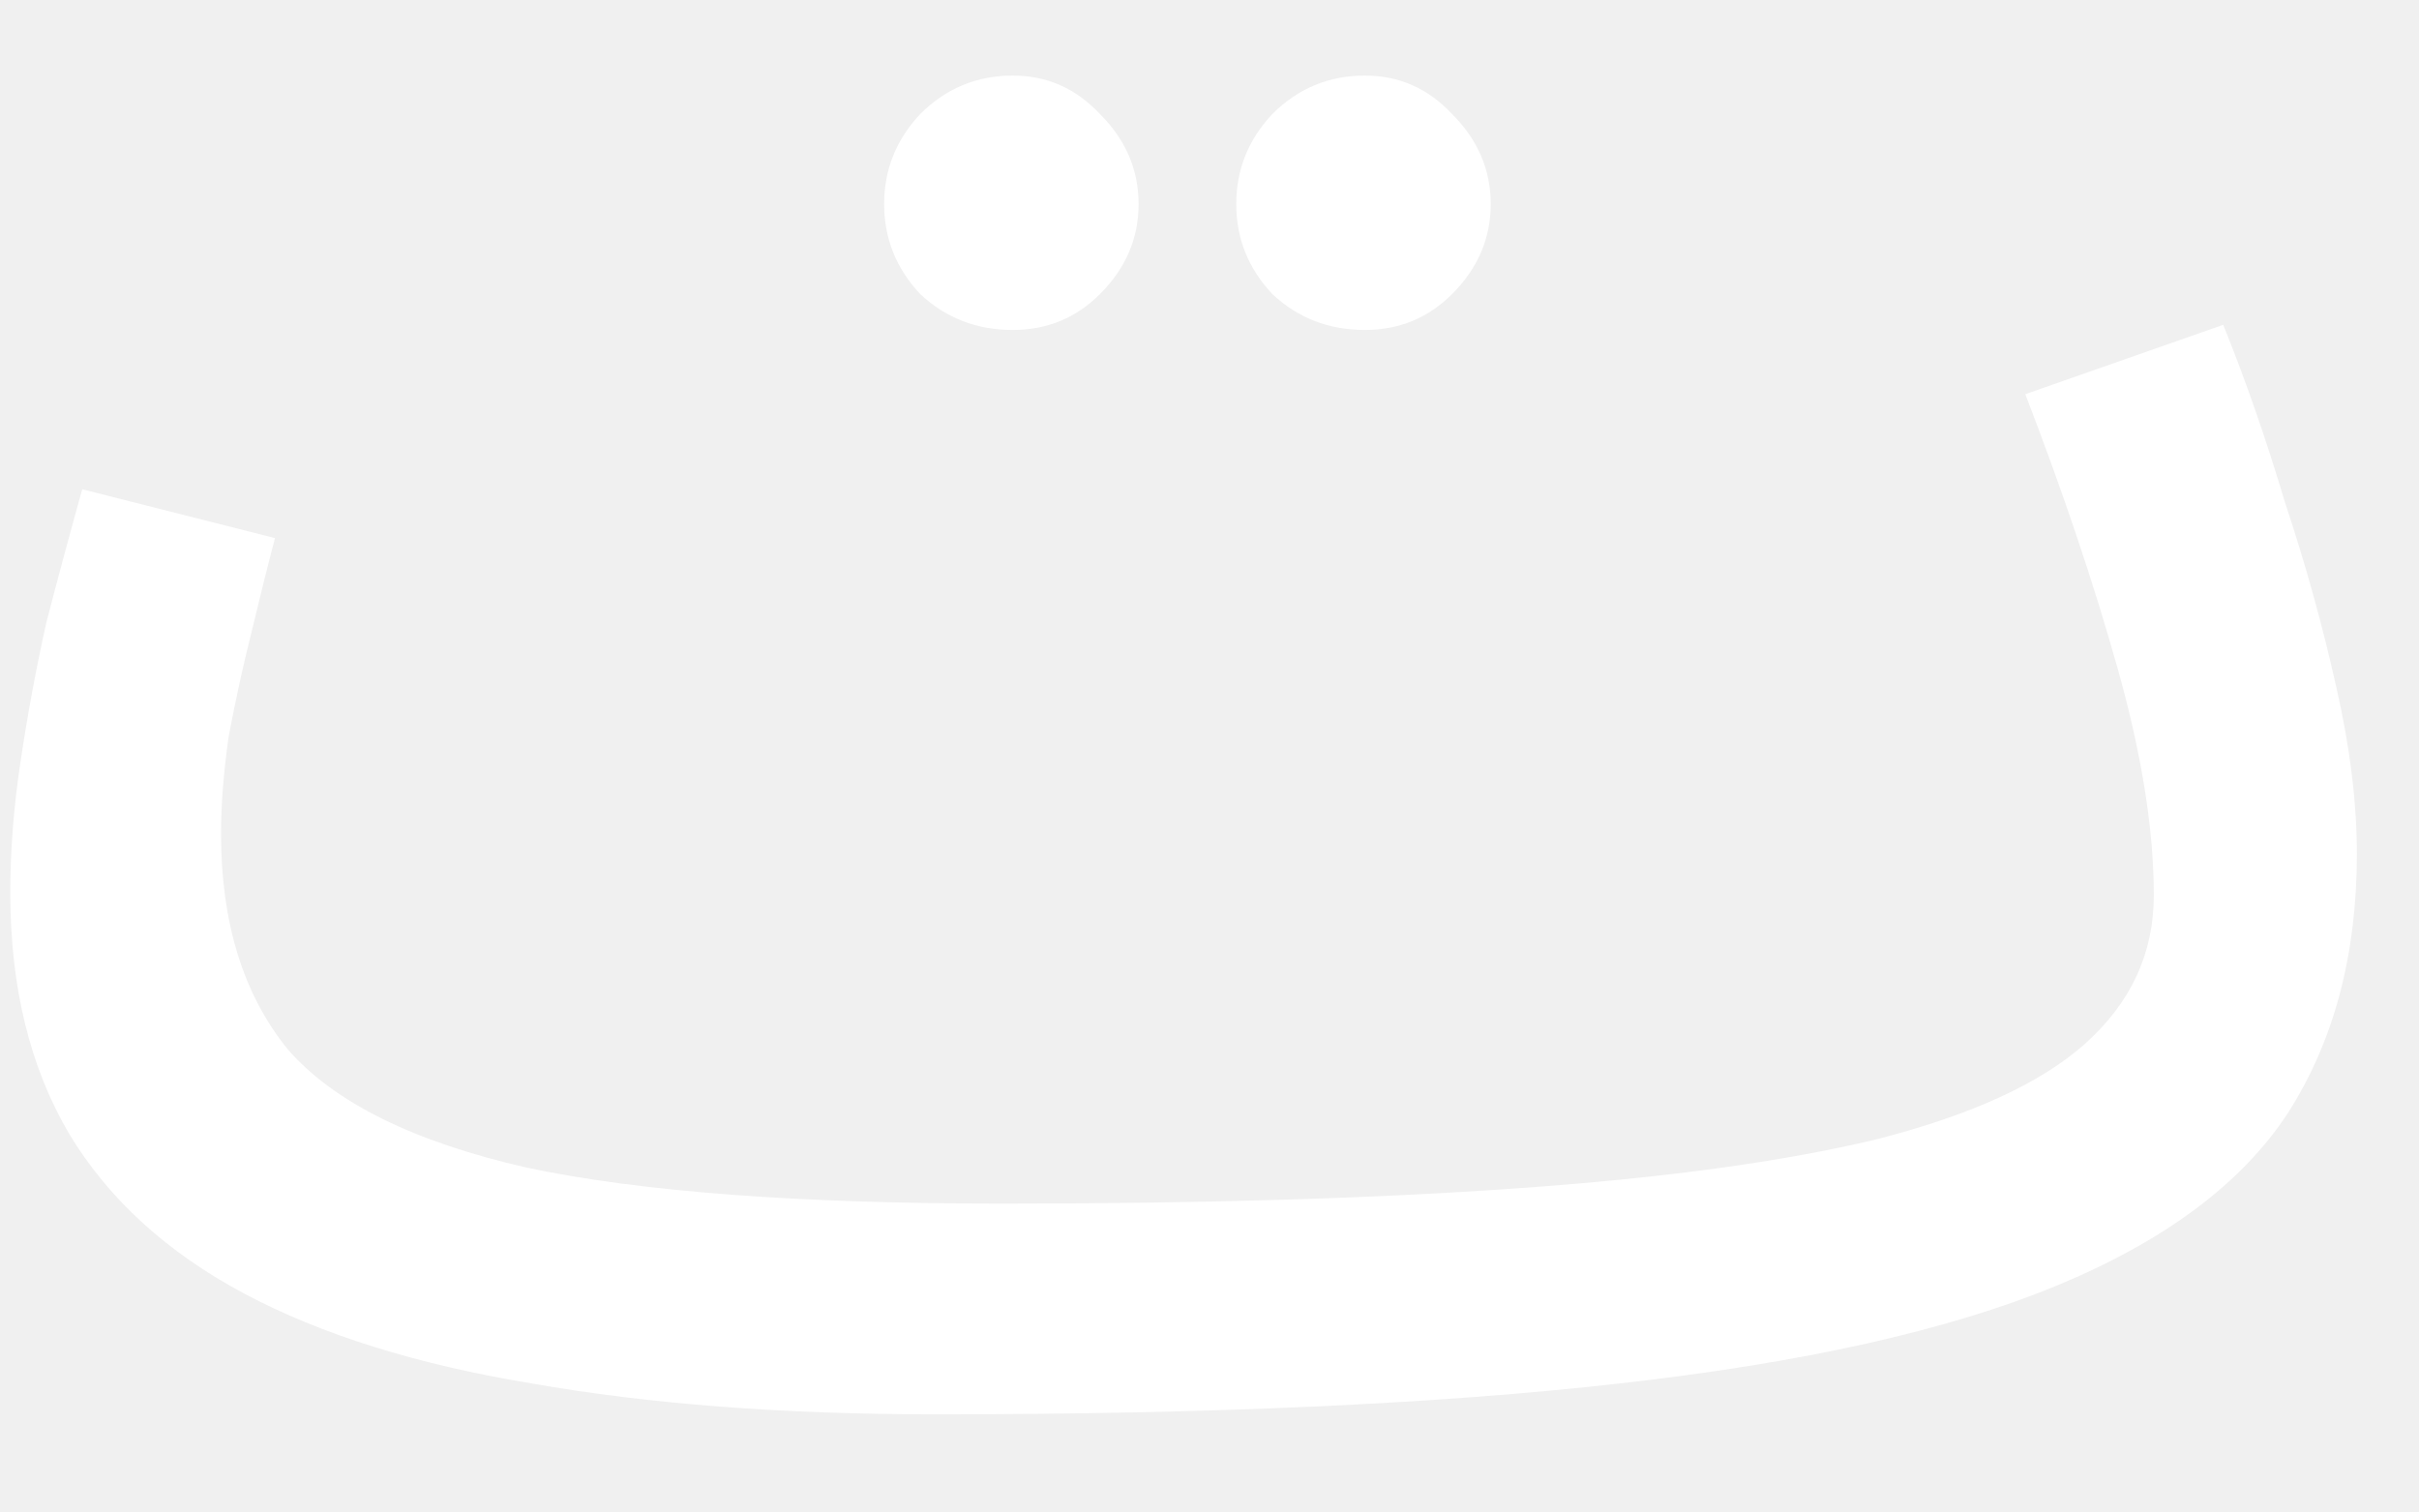
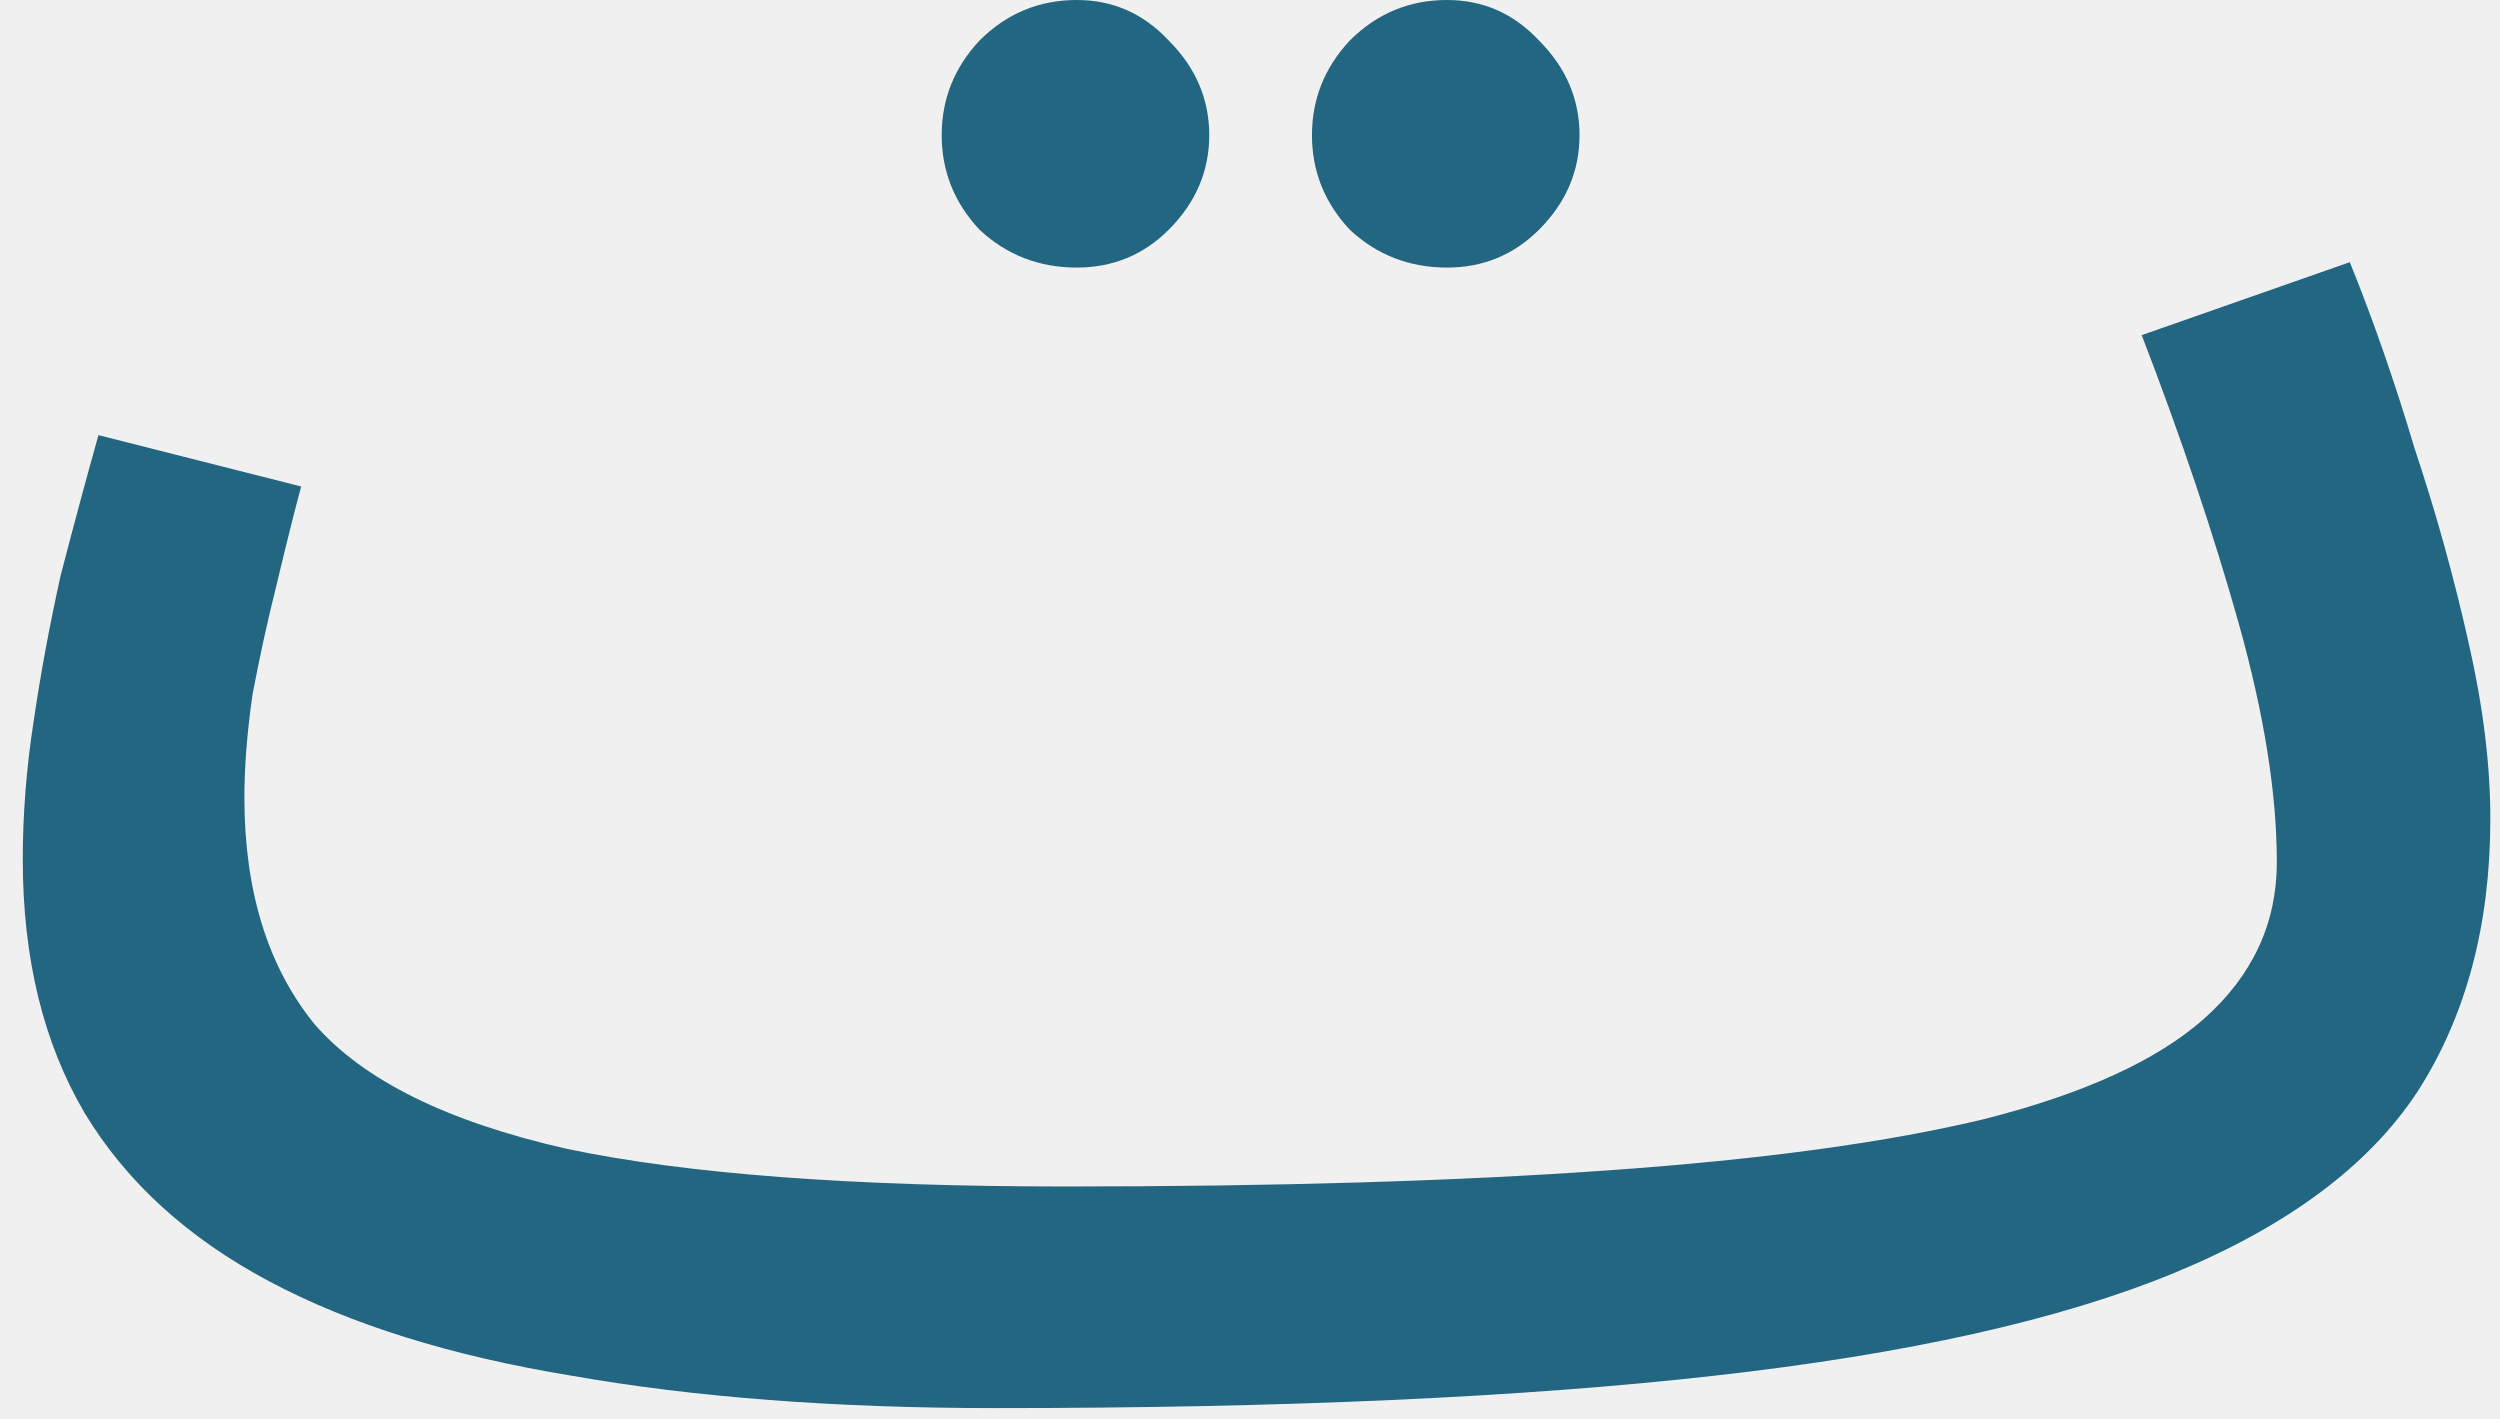
- <svg xmlns="http://www.w3.org/2000/svg" width="16" height="10" viewBox="0 0 16 10" fill="none">
-   <path d="M6.188 9.357L6.63 7.963C7.956 7.963 9.095 7.929 10.047 7.861C11.01 7.793 11.798 7.685 12.41 7.538C13.033 7.379 13.492 7.17 13.787 6.909C14.093 6.637 14.246 6.308 14.246 5.923C14.246 5.492 14.167 4.994 14.008 4.427C13.849 3.86 13.645 3.254 13.396 2.608L14.705 2.149C14.852 2.512 14.988 2.903 15.113 3.322C15.249 3.73 15.362 4.138 15.453 4.546C15.544 4.943 15.589 5.311 15.589 5.651C15.589 6.32 15.436 6.892 15.13 7.368C14.824 7.833 14.314 8.212 13.6 8.507C12.886 8.802 11.923 9.017 10.71 9.153C9.509 9.289 8.001 9.357 6.188 9.357ZM6.188 9.357C5.179 9.357 4.29 9.289 3.519 9.153C2.76 9.028 2.125 8.83 1.615 8.558C1.105 8.286 0.72 7.935 0.459 7.504C0.198 7.062 0.068 6.529 0.068 5.906C0.068 5.623 0.091 5.334 0.136 5.039C0.181 4.733 0.238 4.427 0.306 4.121C0.385 3.815 0.465 3.52 0.544 3.237L1.819 3.56C1.774 3.73 1.723 3.934 1.666 4.172C1.609 4.399 1.558 4.631 1.513 4.869C1.479 5.107 1.462 5.322 1.462 5.515C1.462 6.104 1.609 6.58 1.904 6.943C2.21 7.294 2.737 7.555 3.485 7.725C4.233 7.884 5.281 7.963 6.63 7.963L6.97 8.813L6.188 9.357ZM9.027 2.183C8.789 2.183 8.585 2.104 8.415 1.945C8.256 1.775 8.177 1.577 8.177 1.35C8.177 1.123 8.256 0.925 8.415 0.755C8.585 0.585 8.789 0.5 9.027 0.5C9.254 0.5 9.446 0.585 9.605 0.755C9.775 0.925 9.86 1.123 9.86 1.35C9.86 1.577 9.775 1.775 9.605 1.945C9.446 2.104 9.254 2.183 9.027 2.183ZM6.698 2.183C6.46 2.183 6.256 2.104 6.086 1.945C5.927 1.775 5.848 1.577 5.848 1.35C5.848 1.123 5.927 0.925 6.086 0.755C6.256 0.585 6.46 0.5 6.698 0.5C6.925 0.5 7.117 0.585 7.276 0.755C7.446 0.925 7.531 1.123 7.531 1.35C7.531 1.577 7.446 1.775 7.276 1.945C7.117 2.104 6.925 2.183 6.698 2.183Z" fill="white" />
+ <svg xmlns="http://www.w3.org/2000/svg" width="37" height="21" viewBox="0 0 37 21" fill="none">
+   <path d="M14.737 20.84L15.777 17.56C18.897 17.56 21.577 17.48 23.817 17.32C26.083 17.16 27.937 16.907 29.377 16.56C30.843 16.187 31.923 15.693 32.617 15.08C33.337 14.44 33.697 13.667 33.697 12.76C33.697 11.747 33.51 10.573 33.137 9.24C32.763 7.907 32.283 6.48 31.697 4.96L34.777 3.88C35.123 4.733 35.443 5.653 35.737 6.64C36.057 7.6 36.323 8.56 36.537 9.52C36.75 10.453 36.857 11.32 36.857 12.12C36.857 13.693 36.497 15.04 35.777 16.16C35.057 17.253 33.857 18.147 32.177 18.84C30.497 19.533 28.23 20.04 25.377 20.36C22.55 20.68 19.003 20.84 14.737 20.84ZM14.737 20.84C12.363 20.84 10.27 20.68 8.457 20.36C6.67 20.067 5.177 19.6 3.977 18.96C2.777 18.32 1.87 17.493 1.257 16.48C0.643 15.44 0.337 14.187 0.337 12.72C0.337 12.053 0.39 11.373 0.497 10.68C0.603 9.96 0.737 9.24 0.897 8.52C1.083 7.8 1.27 7.107 1.457 6.44L4.457 7.2C4.35 7.6 4.23 8.08 4.097 8.64C3.963 9.173 3.843 9.72 3.737 10.28C3.657 10.84 3.617 11.347 3.617 11.8C3.617 13.187 3.963 14.307 4.657 15.16C5.377 15.987 6.617 16.6 8.377 17C10.137 17.373 12.603 17.56 15.777 17.56L16.577 19.56L14.737 20.84ZM21.417 3.96C20.857 3.96 20.377 3.773 19.977 3.4C19.603 3 19.417 2.533 19.417 2C19.417 1.467 19.603 1 19.977 0.6C20.377 0.2 20.857 0 21.417 0C21.95 0 22.403 0.2 22.777 0.6C23.177 1 23.377 1.467 23.377 2C23.377 2.533 23.177 3 22.777 3.4C22.403 3.773 21.95 3.96 21.417 3.96ZM15.937 3.96C15.377 3.96 14.897 3.773 14.497 3.4C14.123 3 13.937 2.533 13.937 2C13.937 1.467 14.123 1 14.497 0.6C14.897 0.2 15.377 0 15.937 0C16.47 0 16.923 0.2 17.297 0.6C17.697 1 17.897 1.467 17.897 2C17.897 2.533 17.697 3 17.297 3.4C16.923 3.773 16.47 3.96 15.937 3.96Z" fill="#236681" />
</svg>
